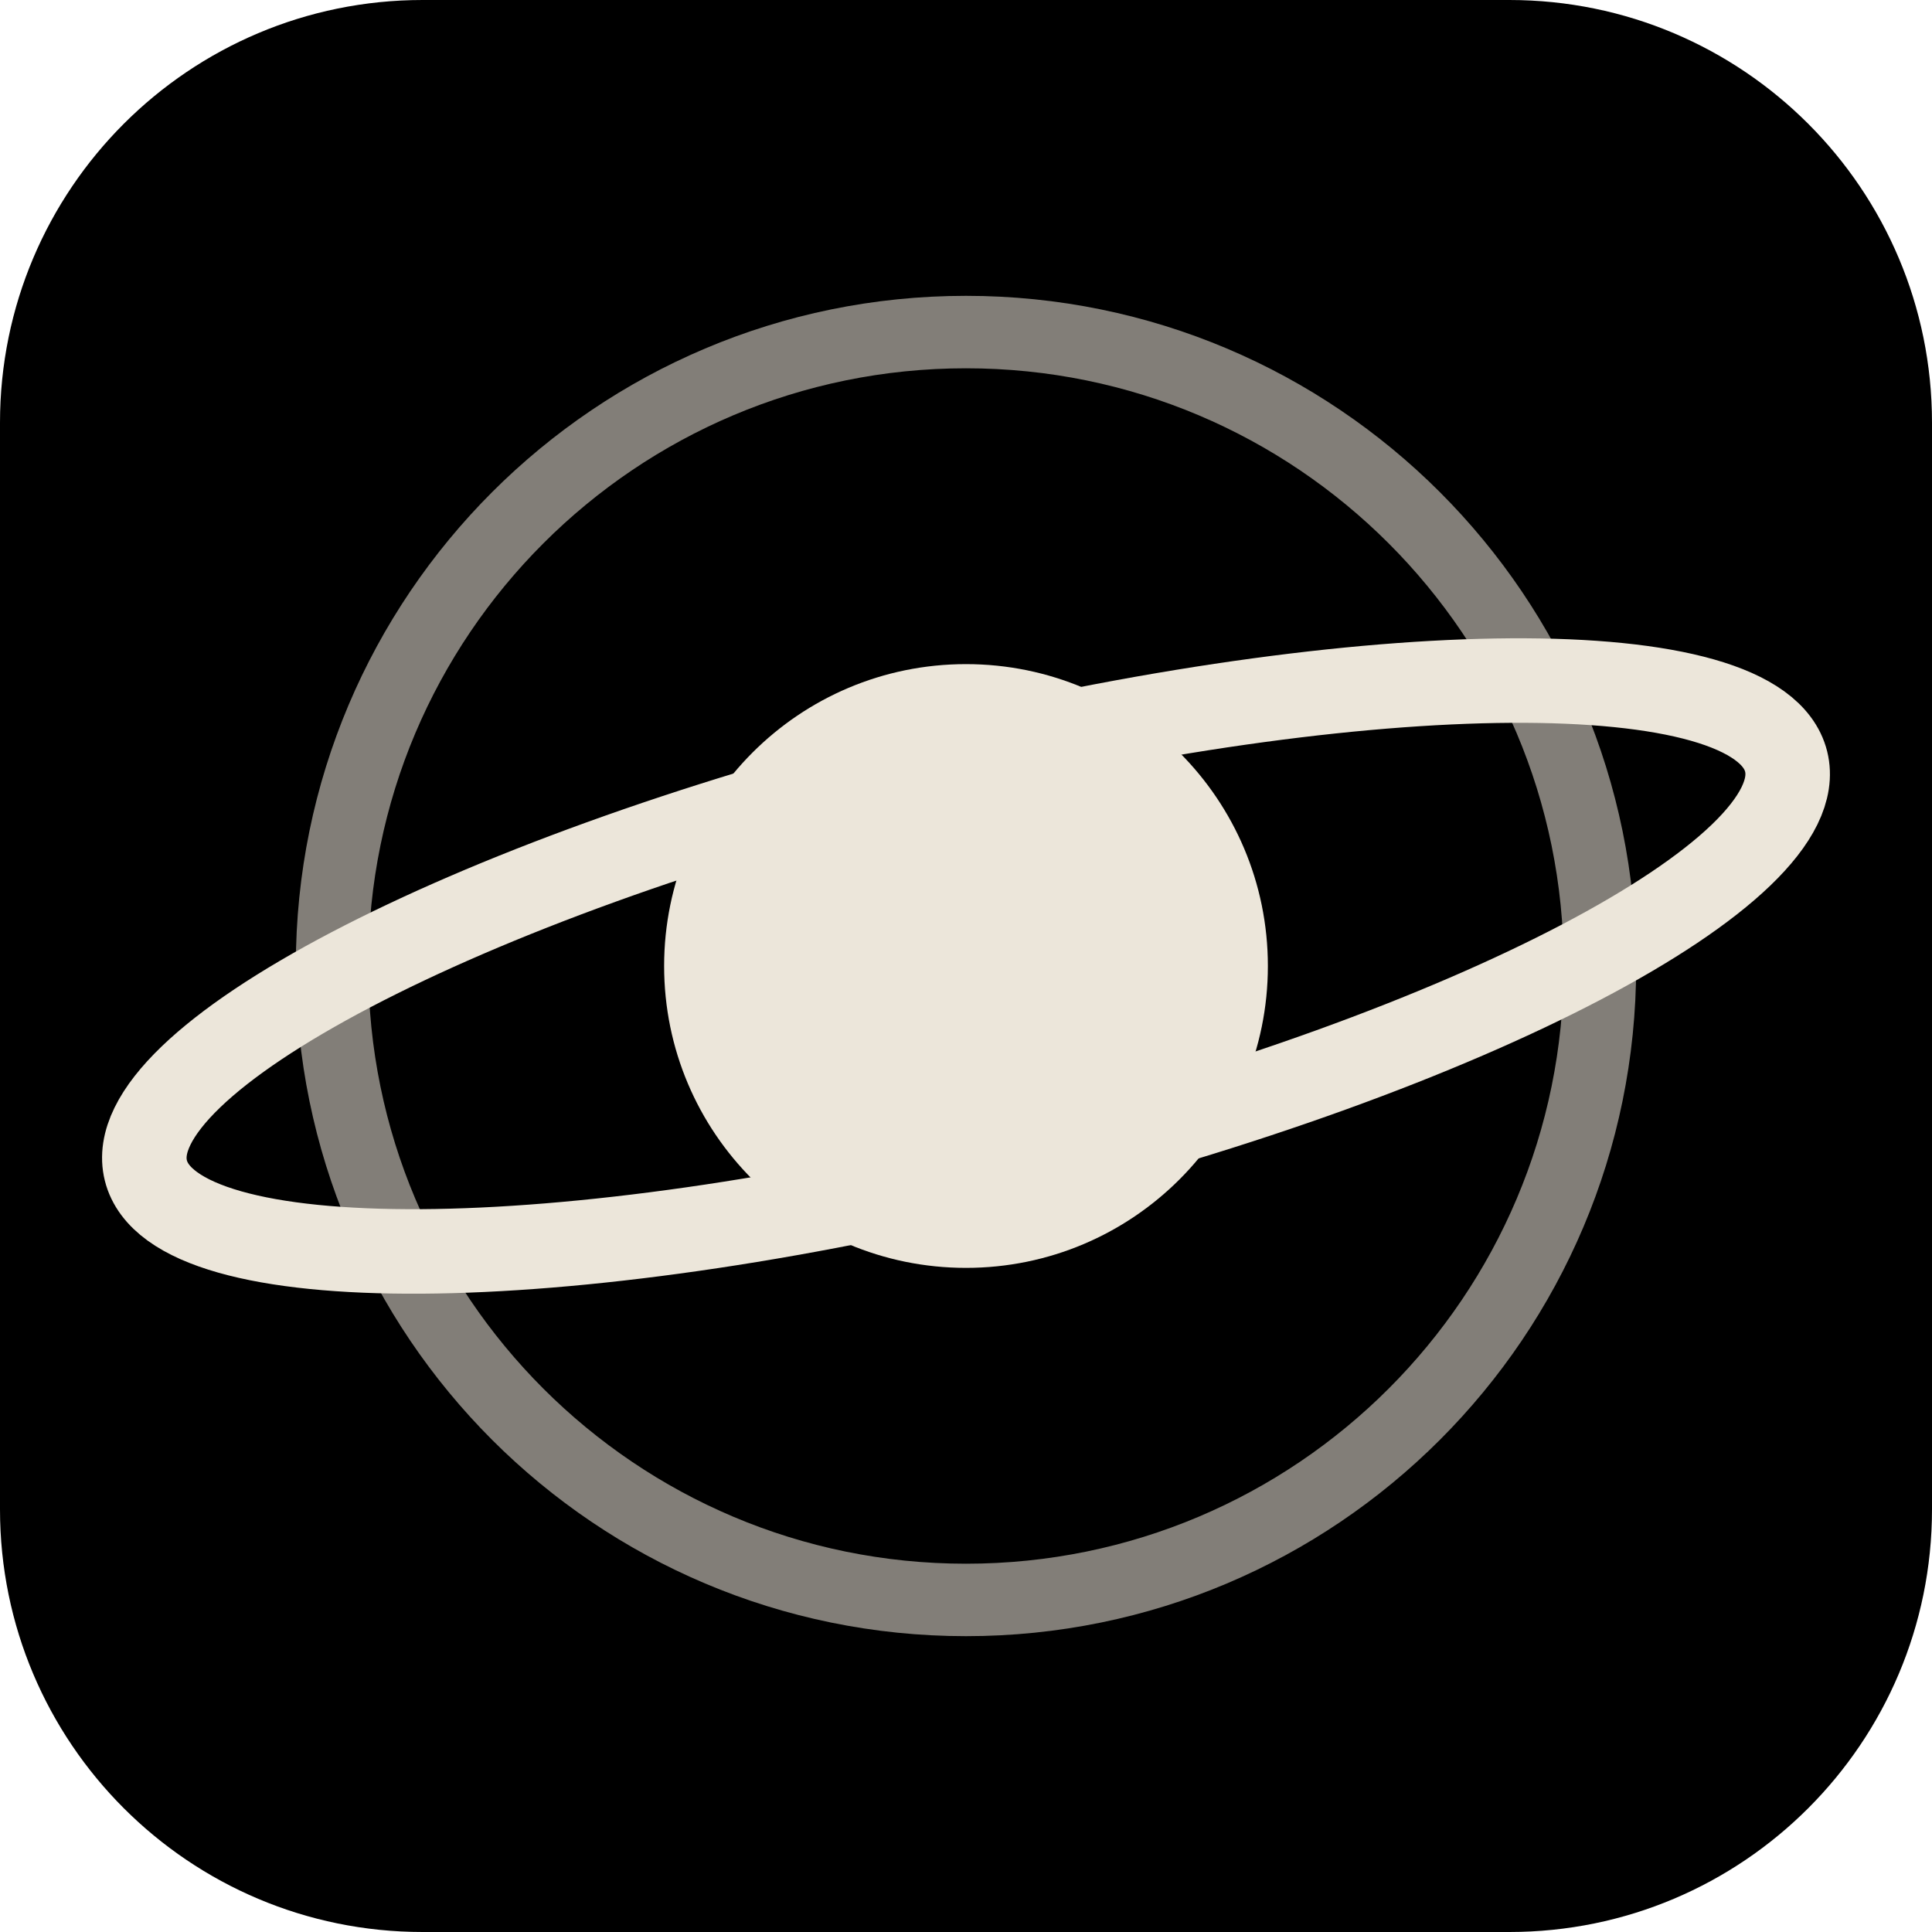
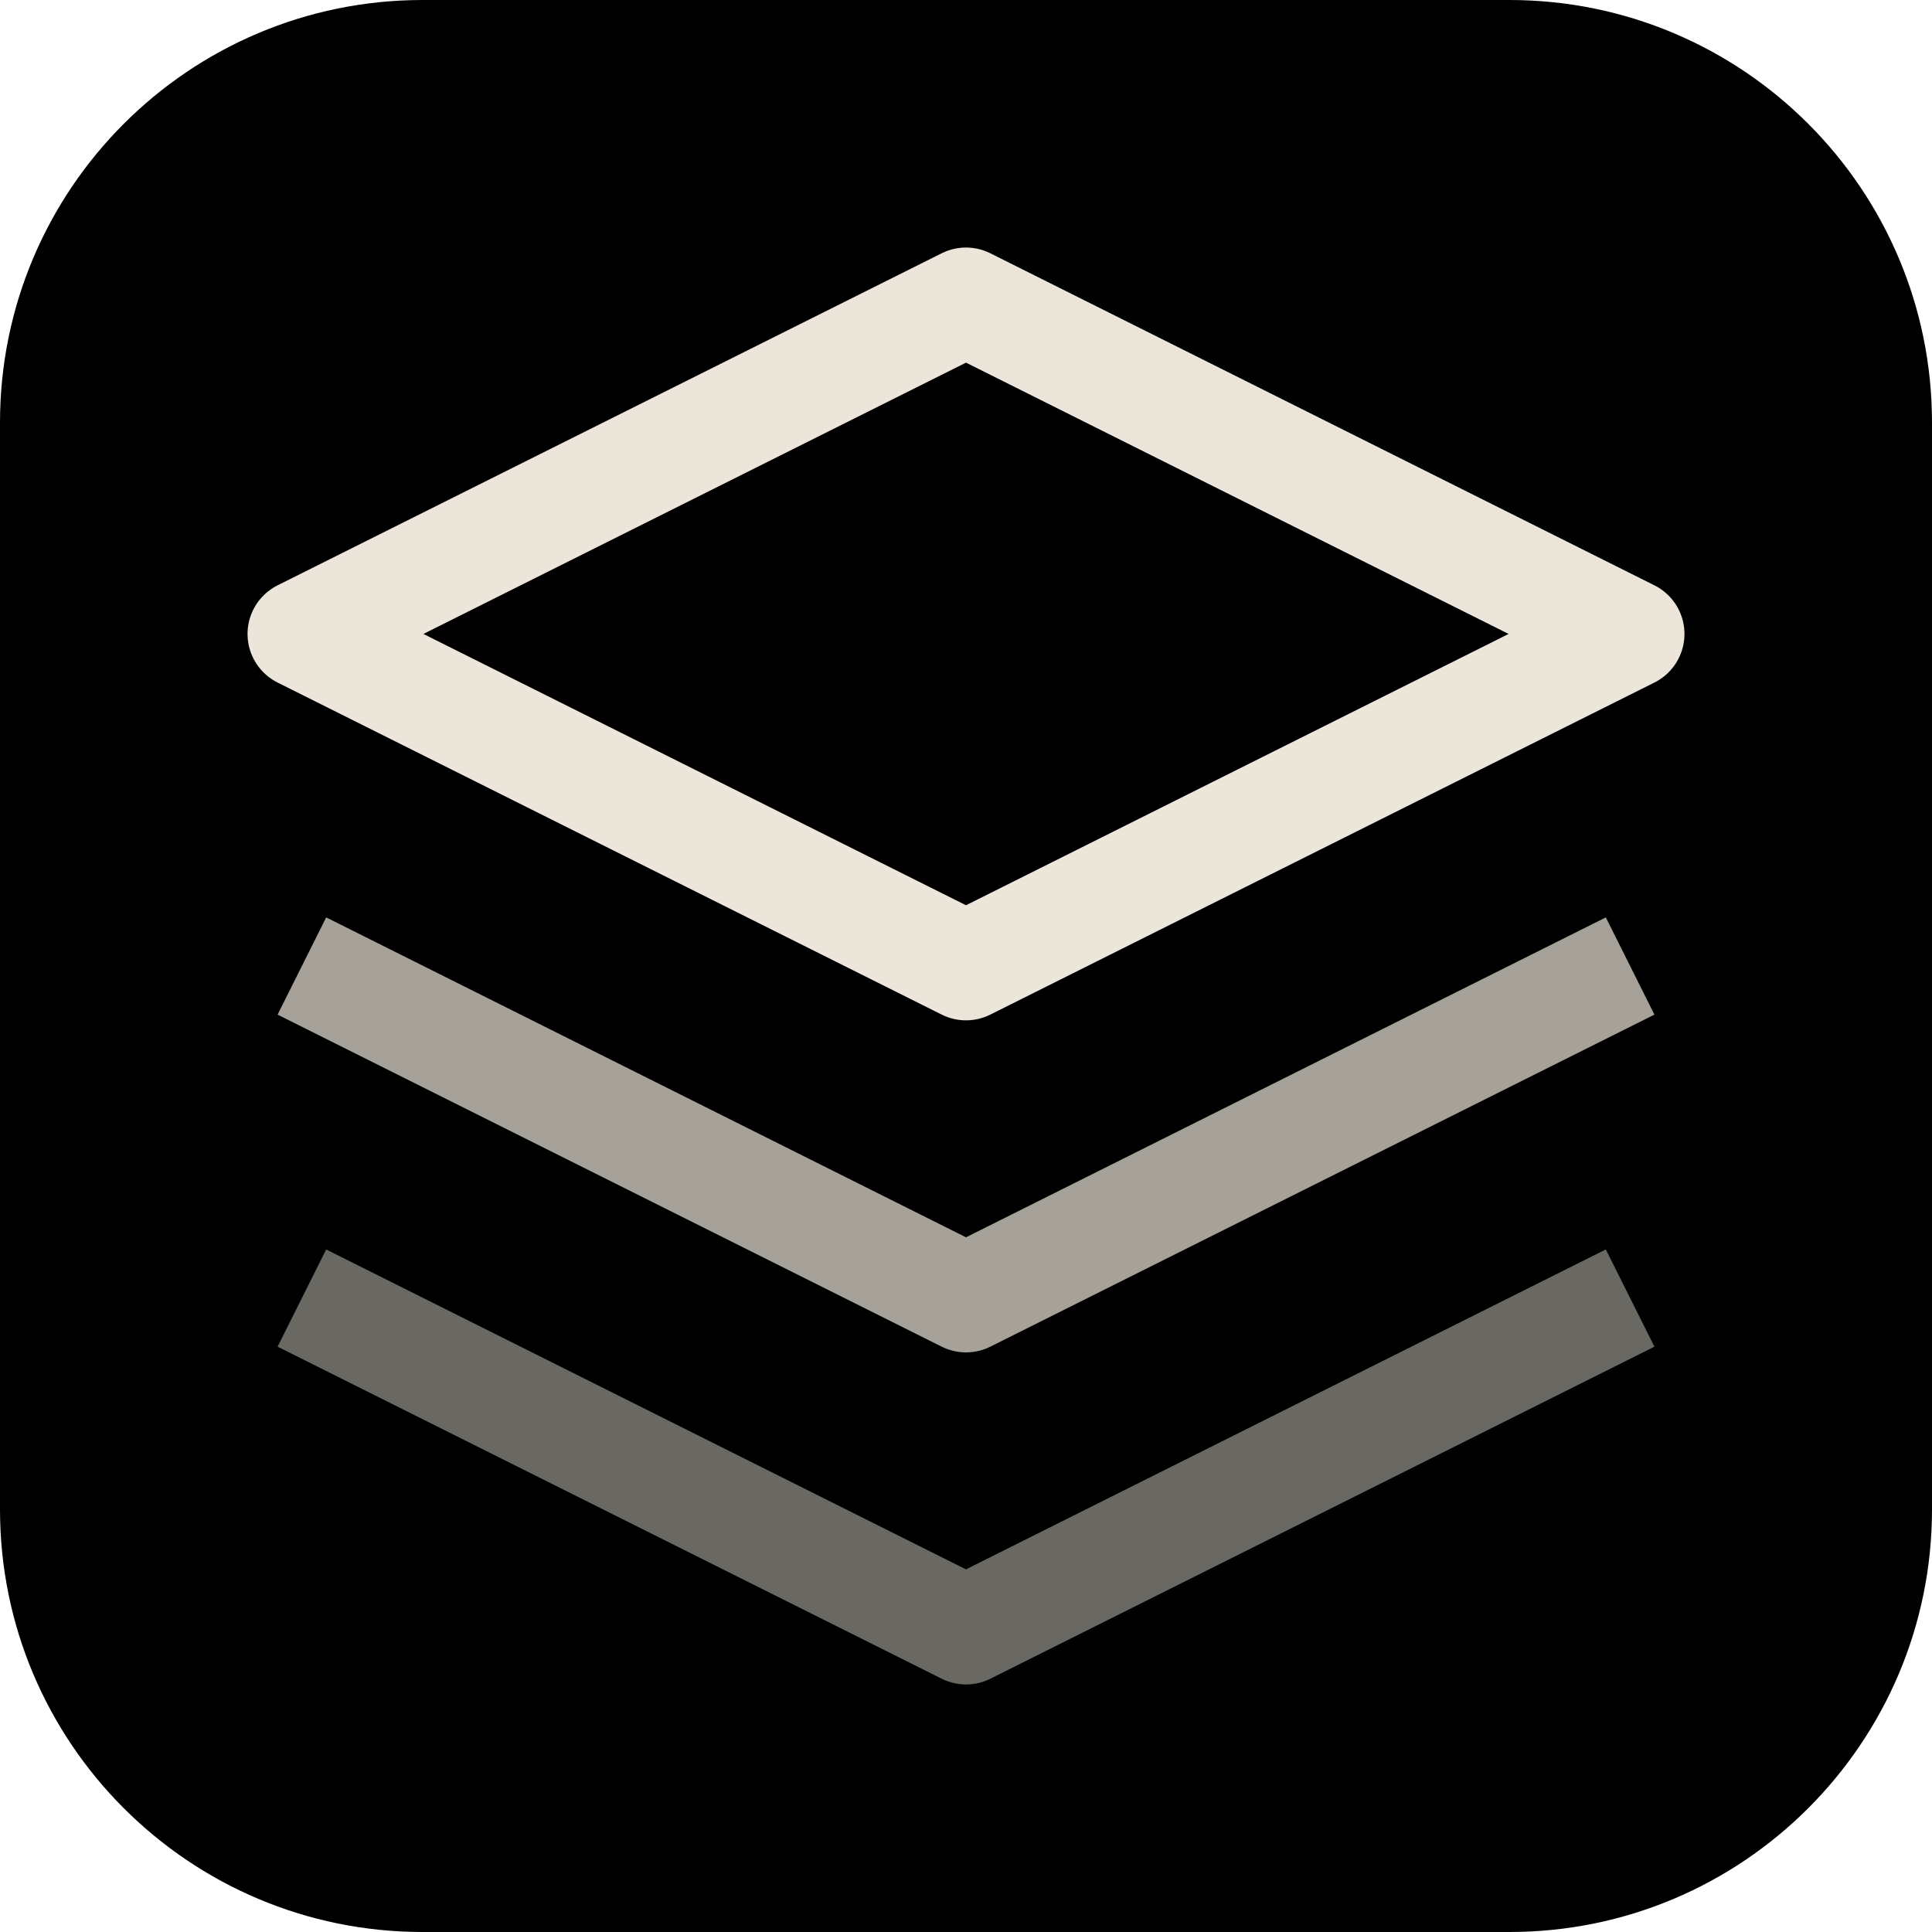
<svg xmlns="http://www.w3.org/2000/svg" viewBox="0 0 32 32">
  <rect width="32" height="32" rx="7" fill="#000" />
-   <circle cx="16" cy="16" r="10.5" fill="none" stroke="#ece6da" stroke-width="1.2" opacity=".55" />
-   <ellipse cx="16" cy="16" rx="14" ry="3.4" fill="none" stroke="#ece6da" stroke-width="1.4" transform="rotate(-14 16 16)" />
-   <circle cx="16" cy="16" r="5" fill="#ece6da" />
+   <g fill="none" stroke="#ece6da" stroke-width="1.8" stroke-linejoin="round">
+     <path d="M16 5 27 10.5 16 16 5 10.5Z" />
+     <path d="M5 16 16 21.5 27 16" opacity=".7" />
+     <path d="M5 21.5 16 27 27 21.5" opacity=".45" />
+   </g>
</svg>
